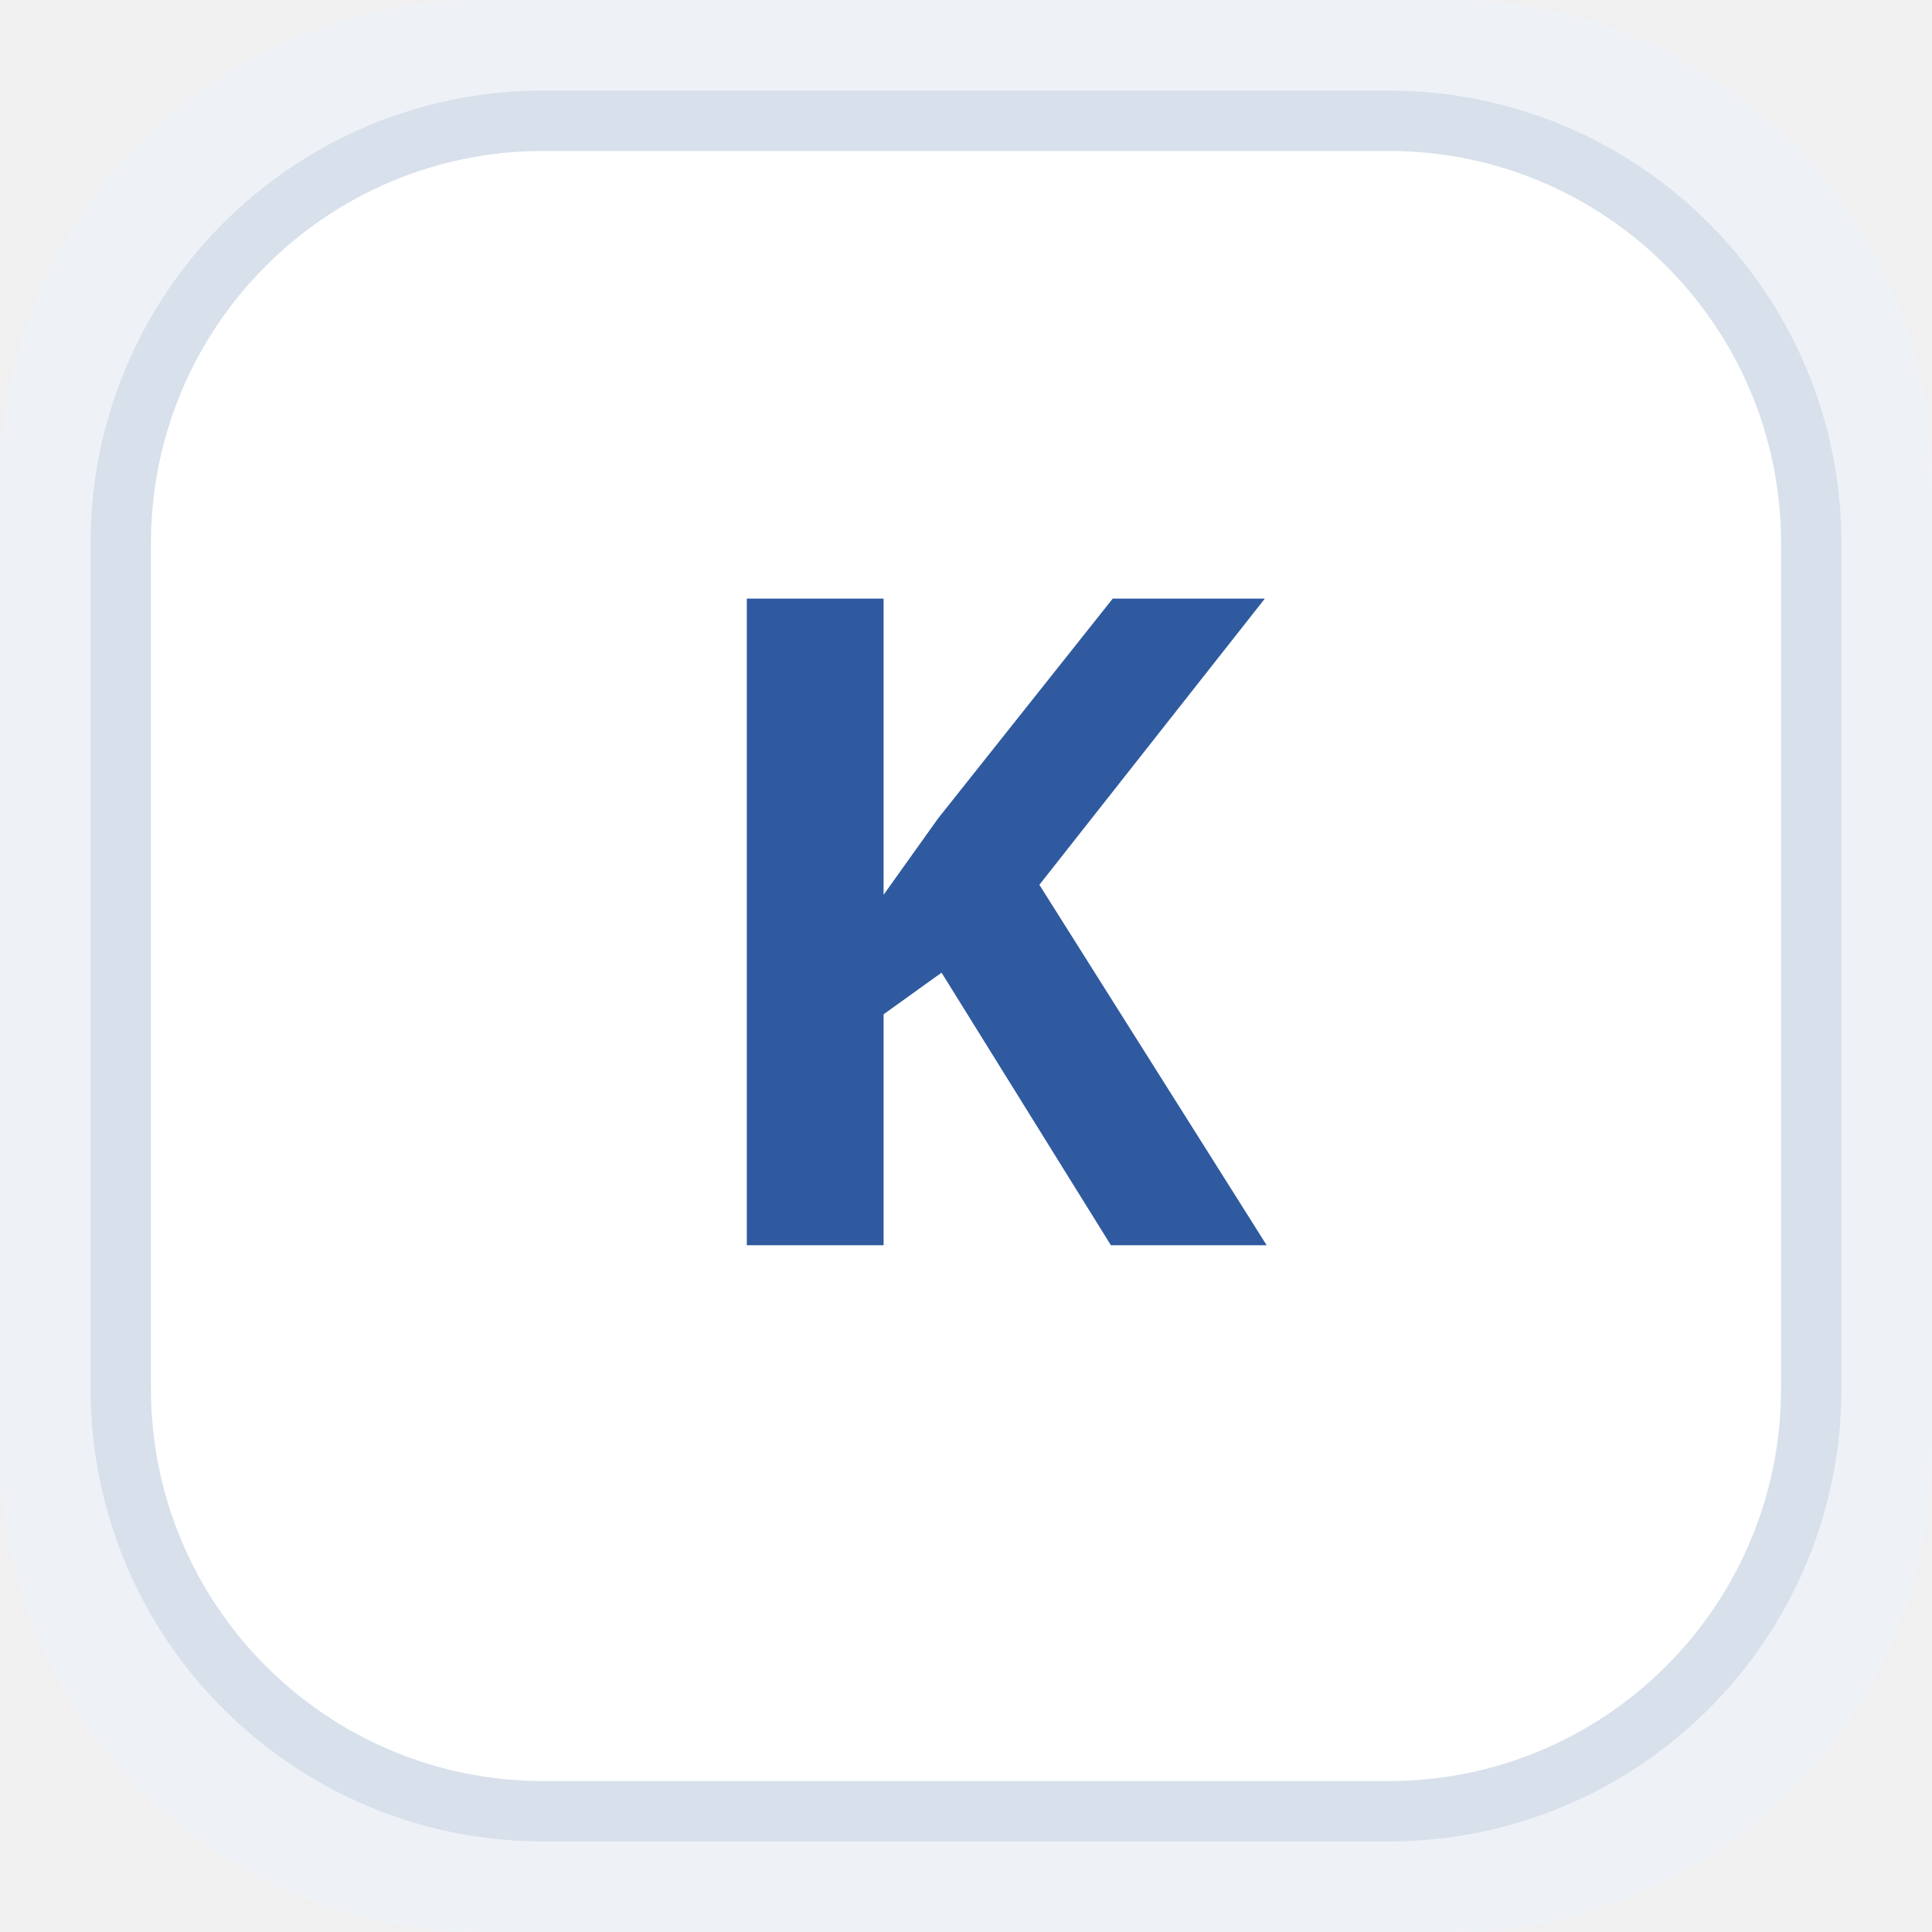
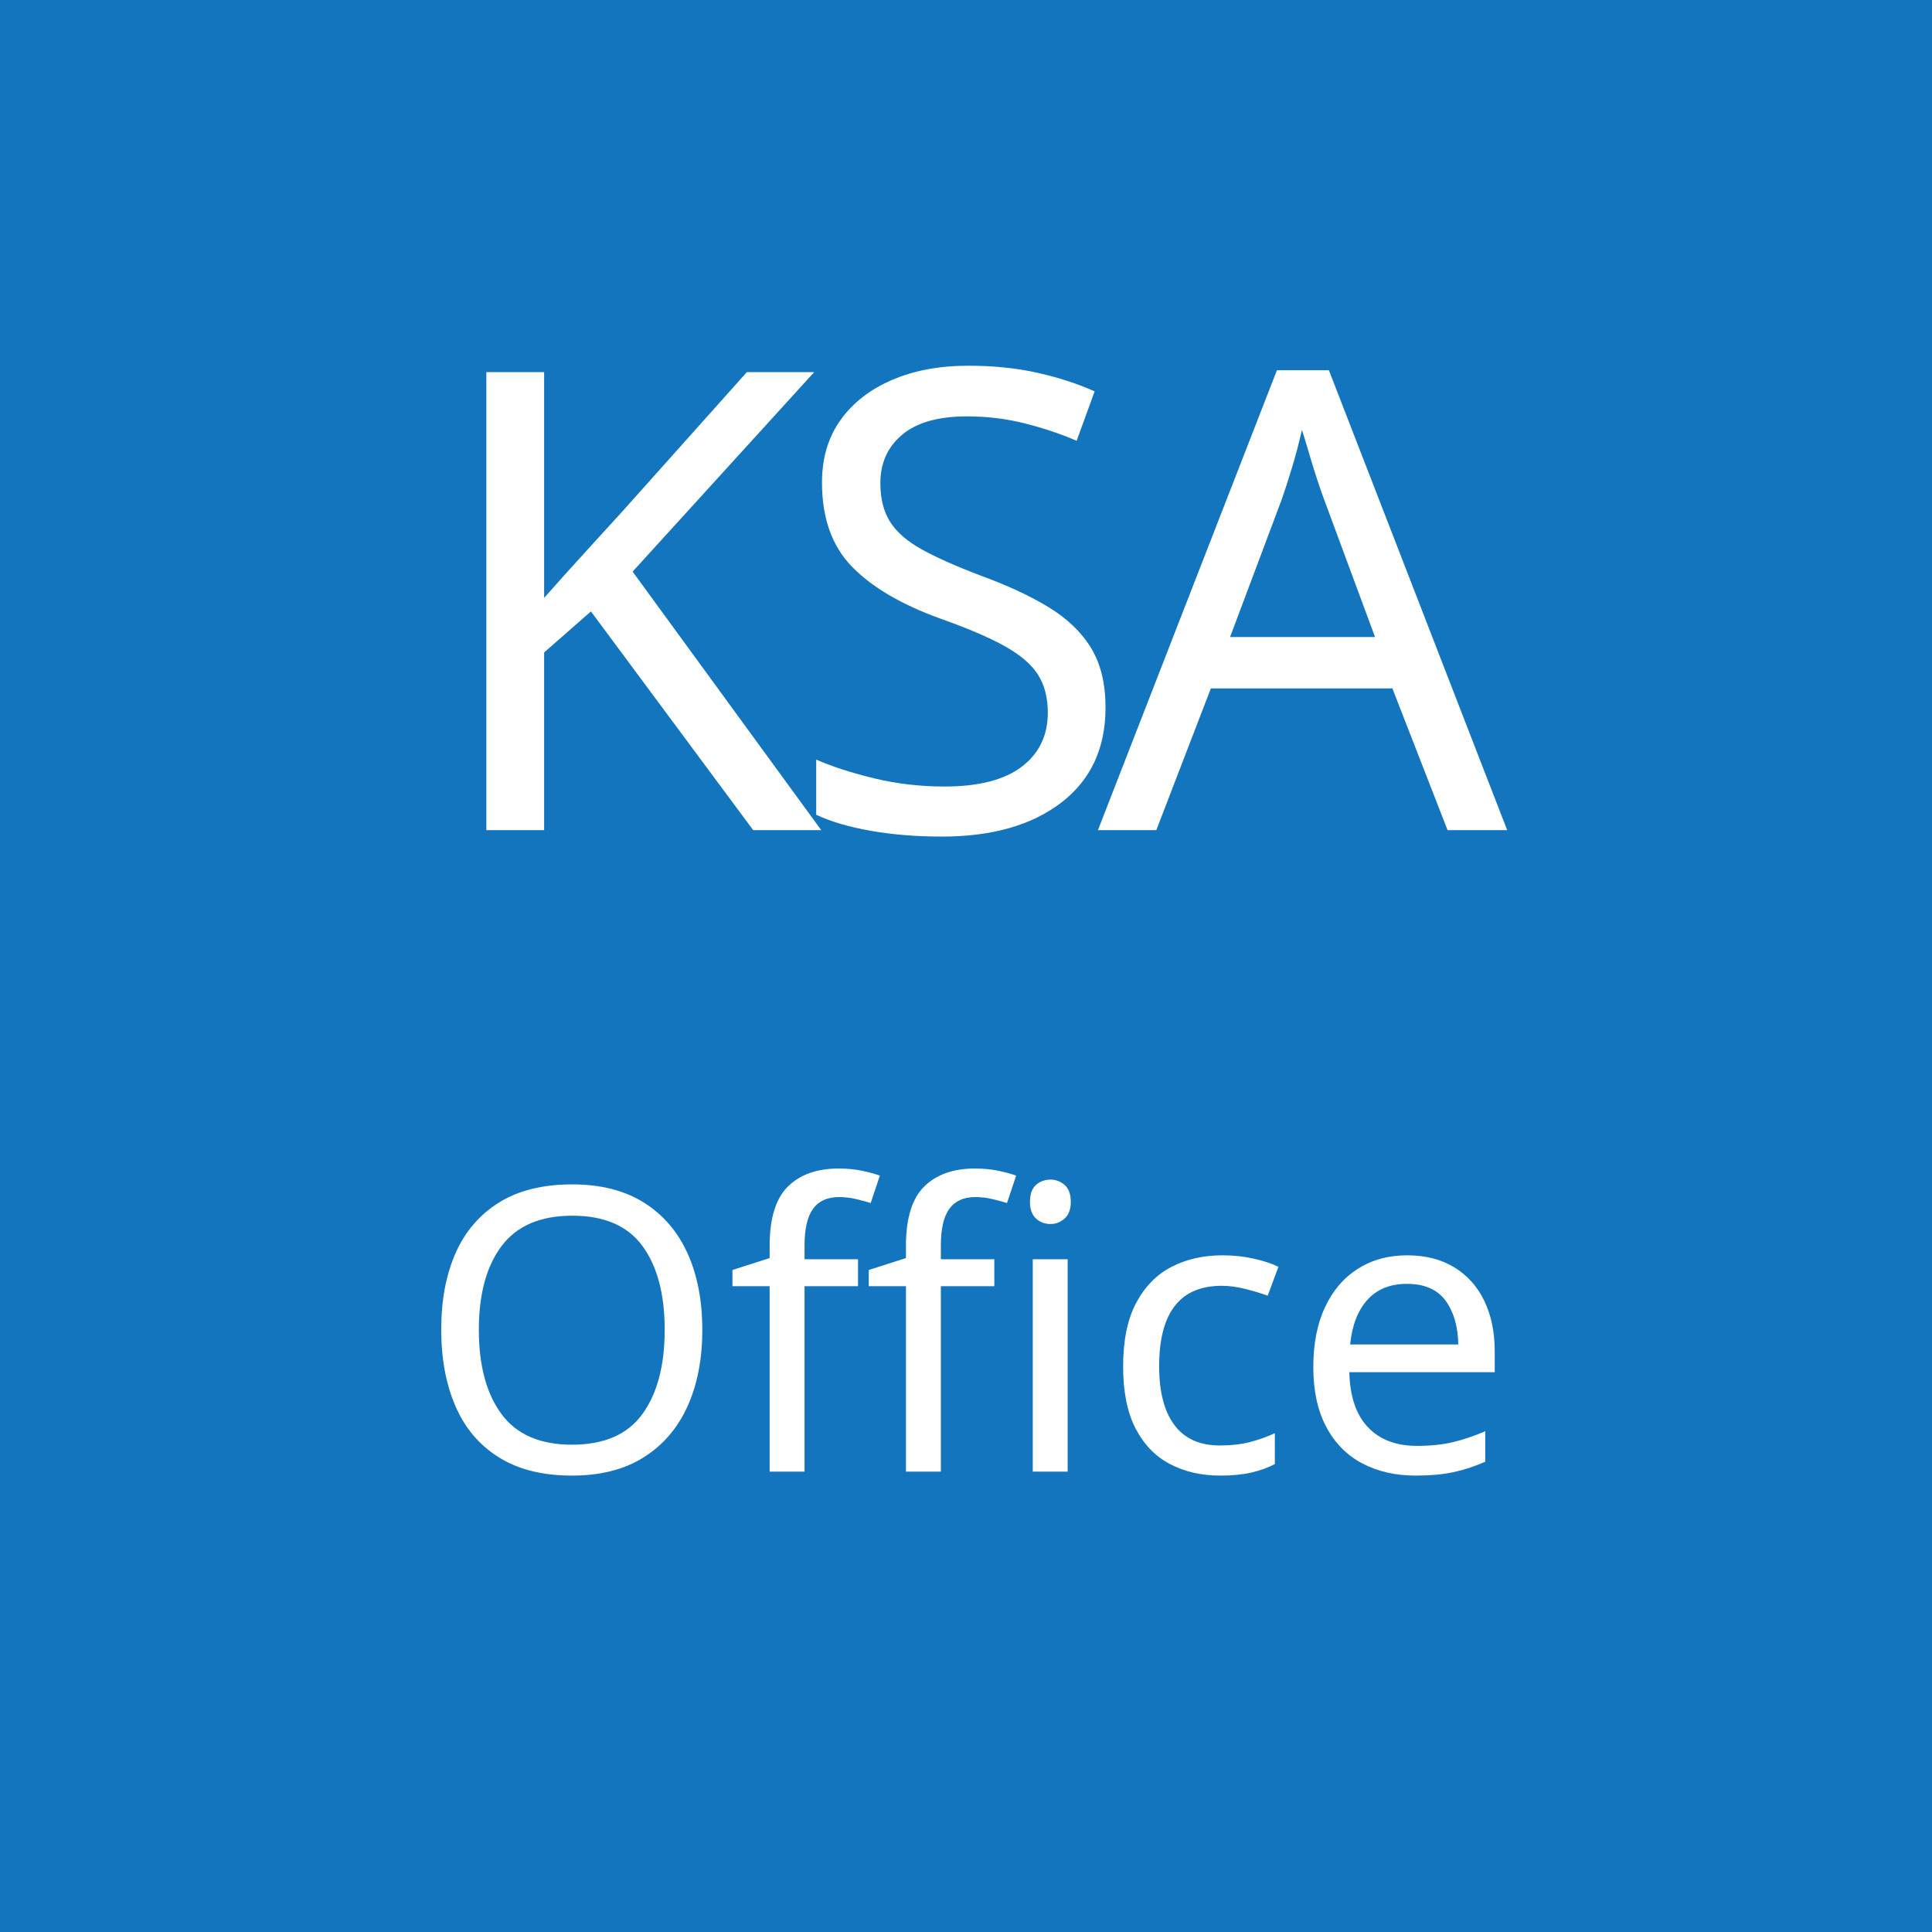
<svg xmlns="http://www.w3.org/2000/svg" viewBox="0 0 512 512">
-   <rect width="512" height="512" rx="128" fill="#eef2f7" />
-   <rect x="32" y="32" width="448" height="448" rx="112" fill="#ffffff" stroke="#d8e0eb" stroke-width="16" />
-   <text x="256" y="330" text-anchor="middle" font-size="240" font-family="KoPubWorld Dotum, Noto Sans KR, sans-serif" font-weight="700" fill="#2f5aa0">K</text>
+   <rect width="512" height="512" fill="#1475bf" />
+   <text x="256" y="220" text-anchor="middle" font-size="170" font-family="KoPubWorld Dotum, Noto Sans KR, sans-serif" font-weight="300" fill="#ffffff" letter-spacing="-10">KSA</text>
+   <text x="256" y="390" text-anchor="middle" font-size="105" font-family="KoPubWorld Dotum, Noto Sans KR, sans-serif" font-weight="300" fill="#ffffff">Office</text>
</svg>
